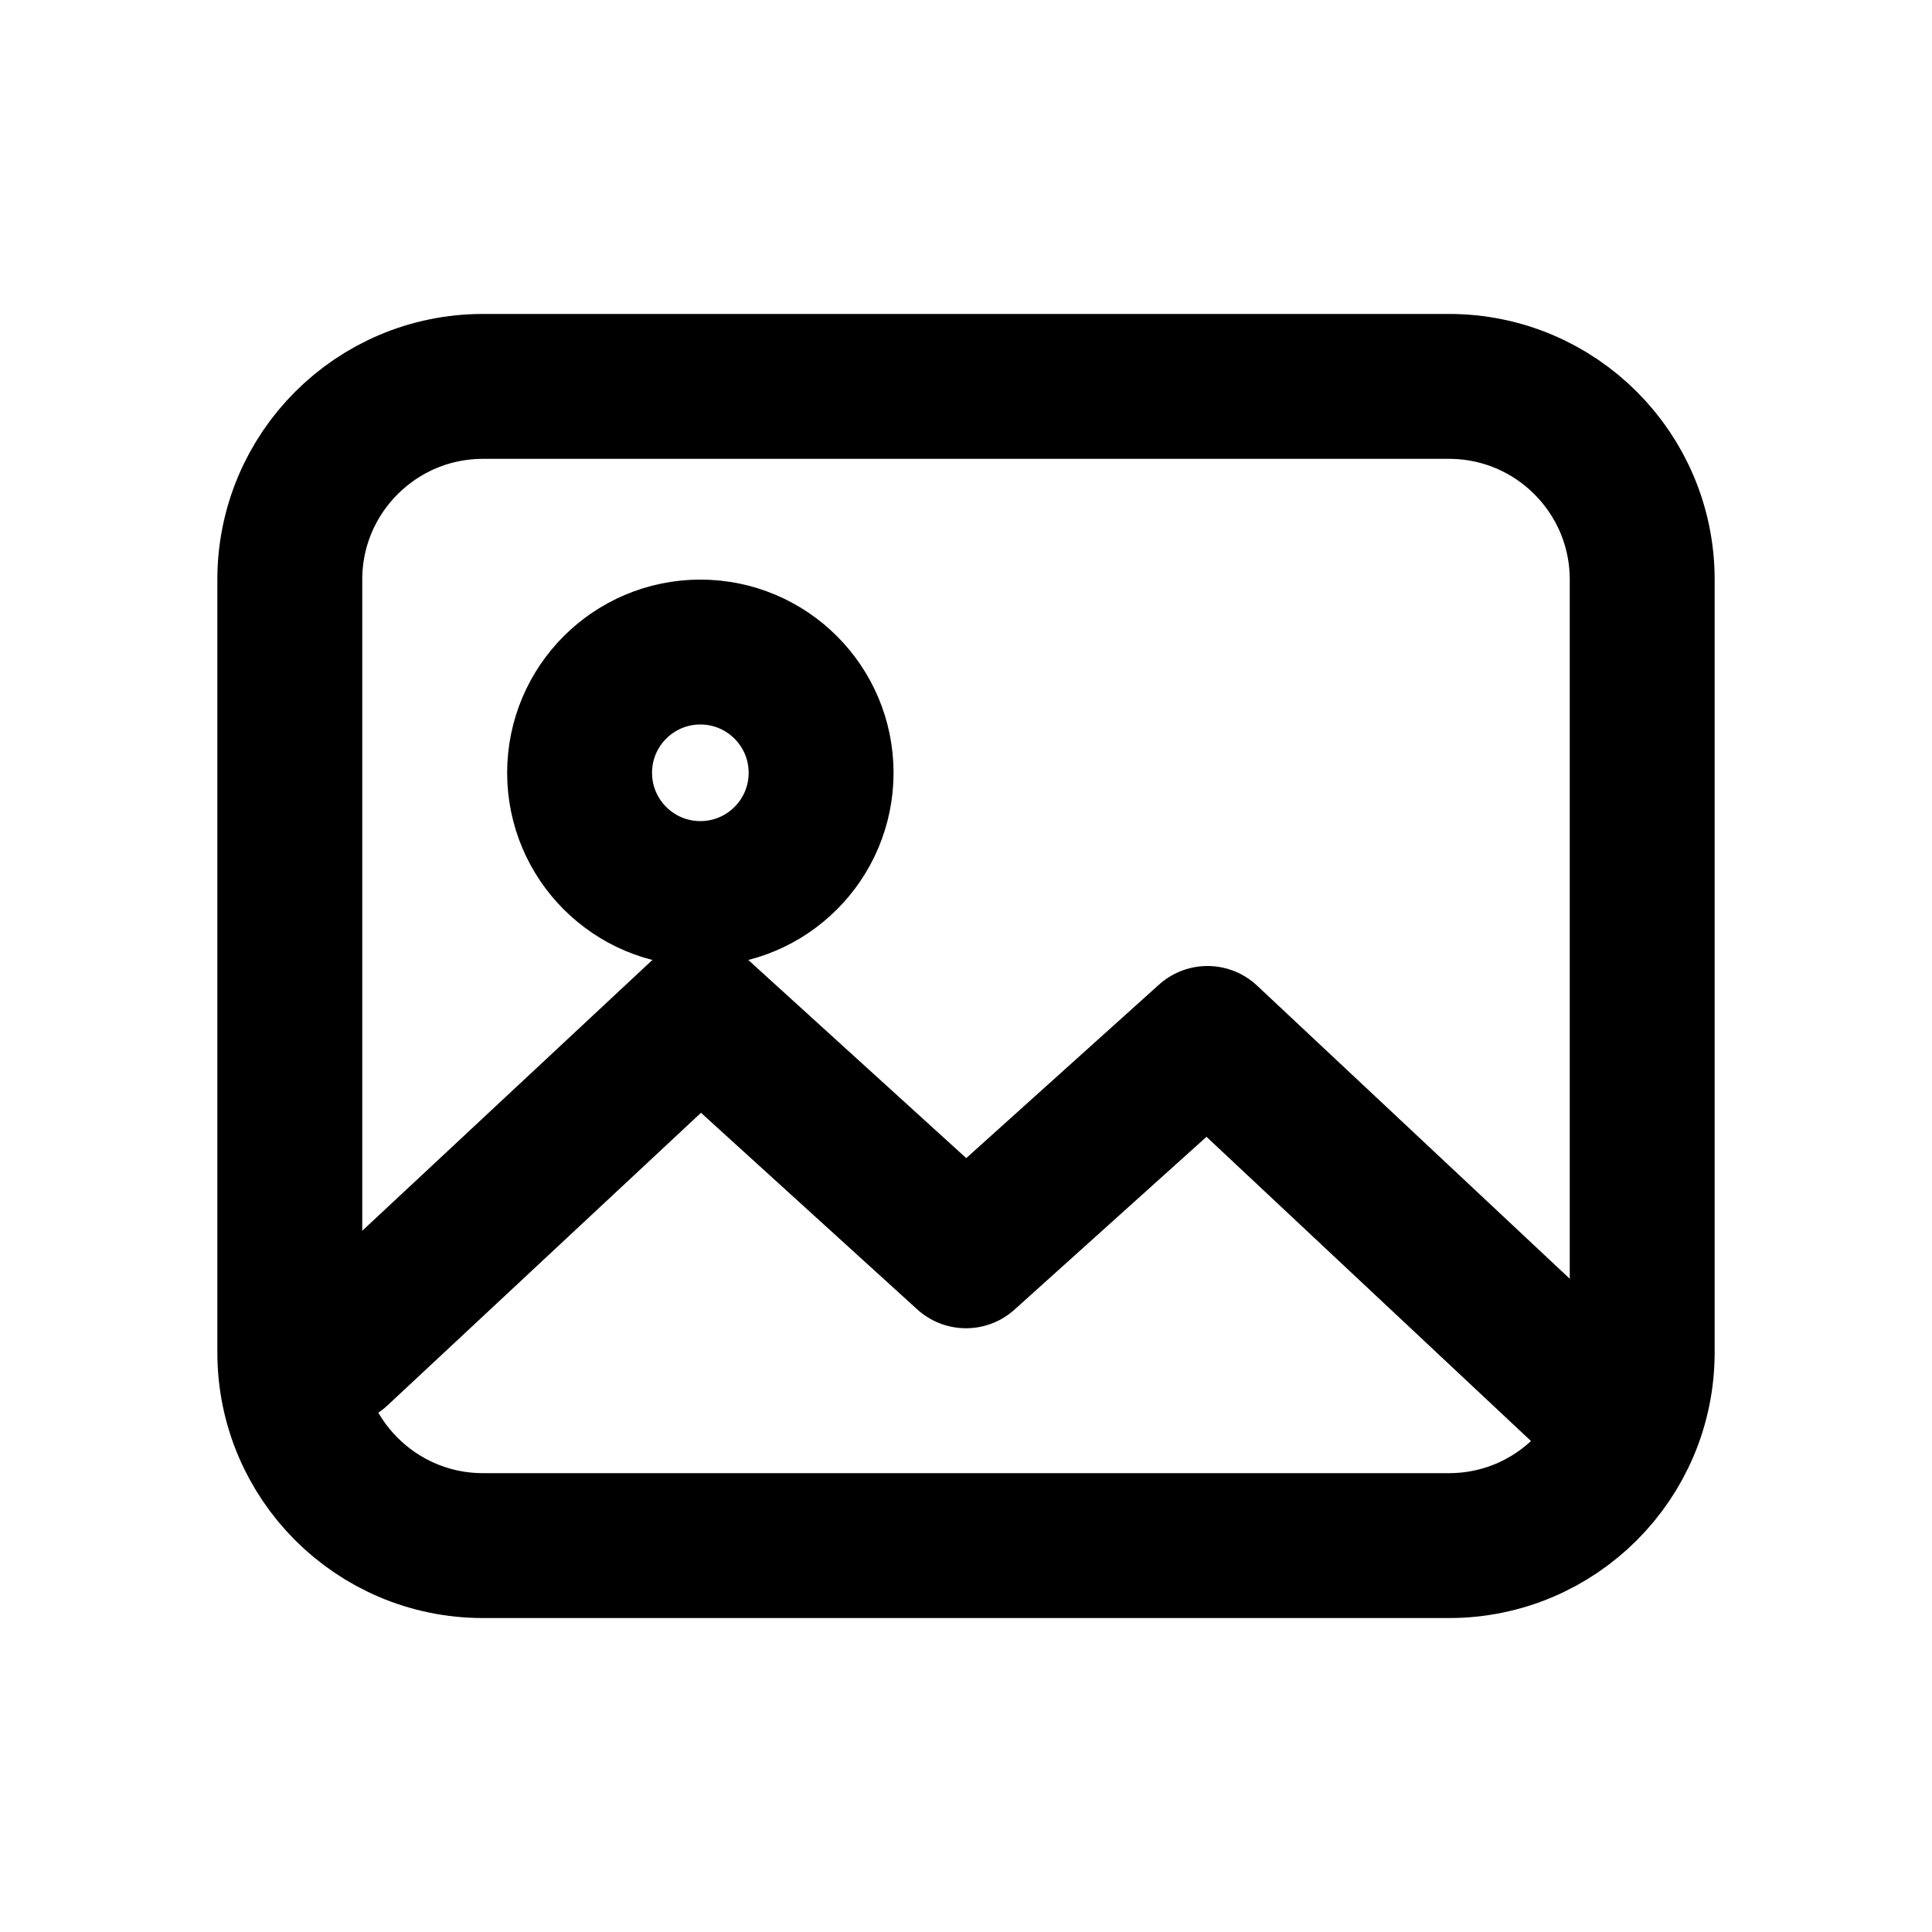
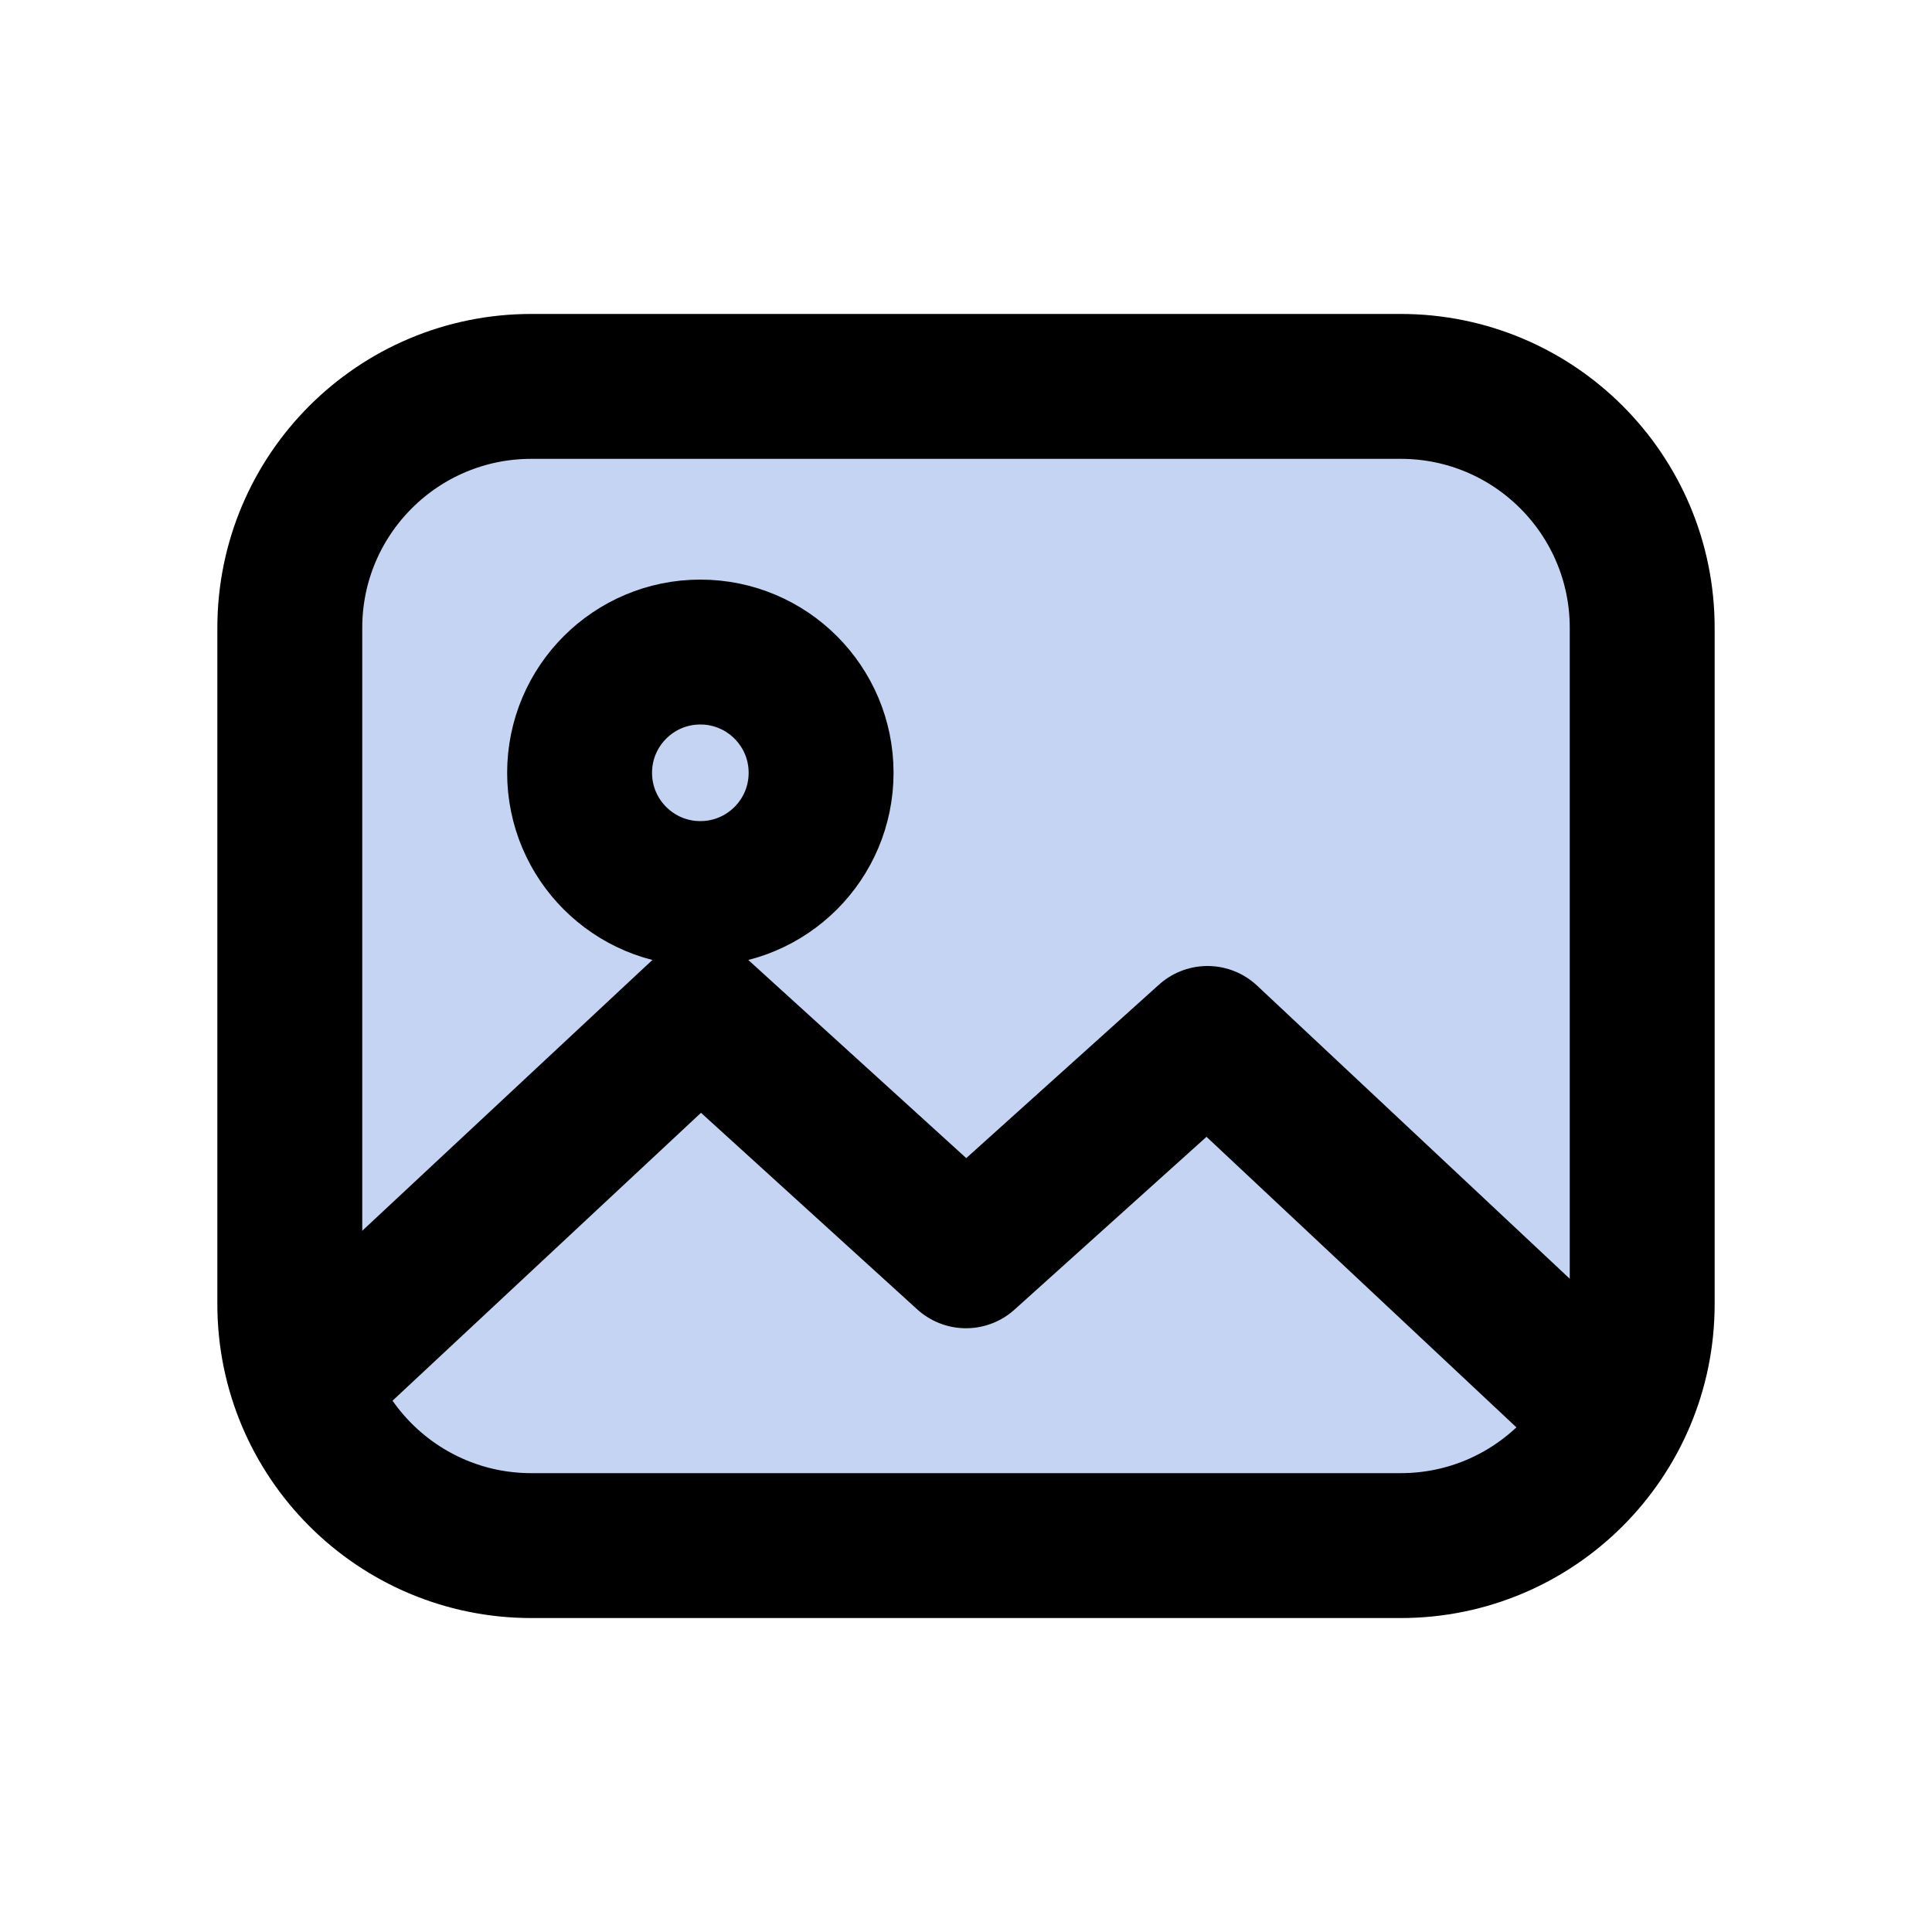
<svg xmlns="http://www.w3.org/2000/svg" viewBox="0 0 20 20" fill="none" stroke="currentColor" stroke-width="1.5" stroke-linecap="round" stroke-linejoin="round">
-   <rect x="3" y="4" width="14" height="12" rx="2" />
+   <rect fill="#3b6fd4" fill-opacity="0.3" stroke="none" x="3" y="4" width="14" height="12" rx="2.5" />
+   <rect x="3" y="4" width="14" height="12" rx="2.5" />
  <circle cx="7.25" cy="8" r="1.25" />
  <path d="M3.5 14l3.75-3.5 2.75 2.5 2.5-2.25 4 3.75" />
</svg>
